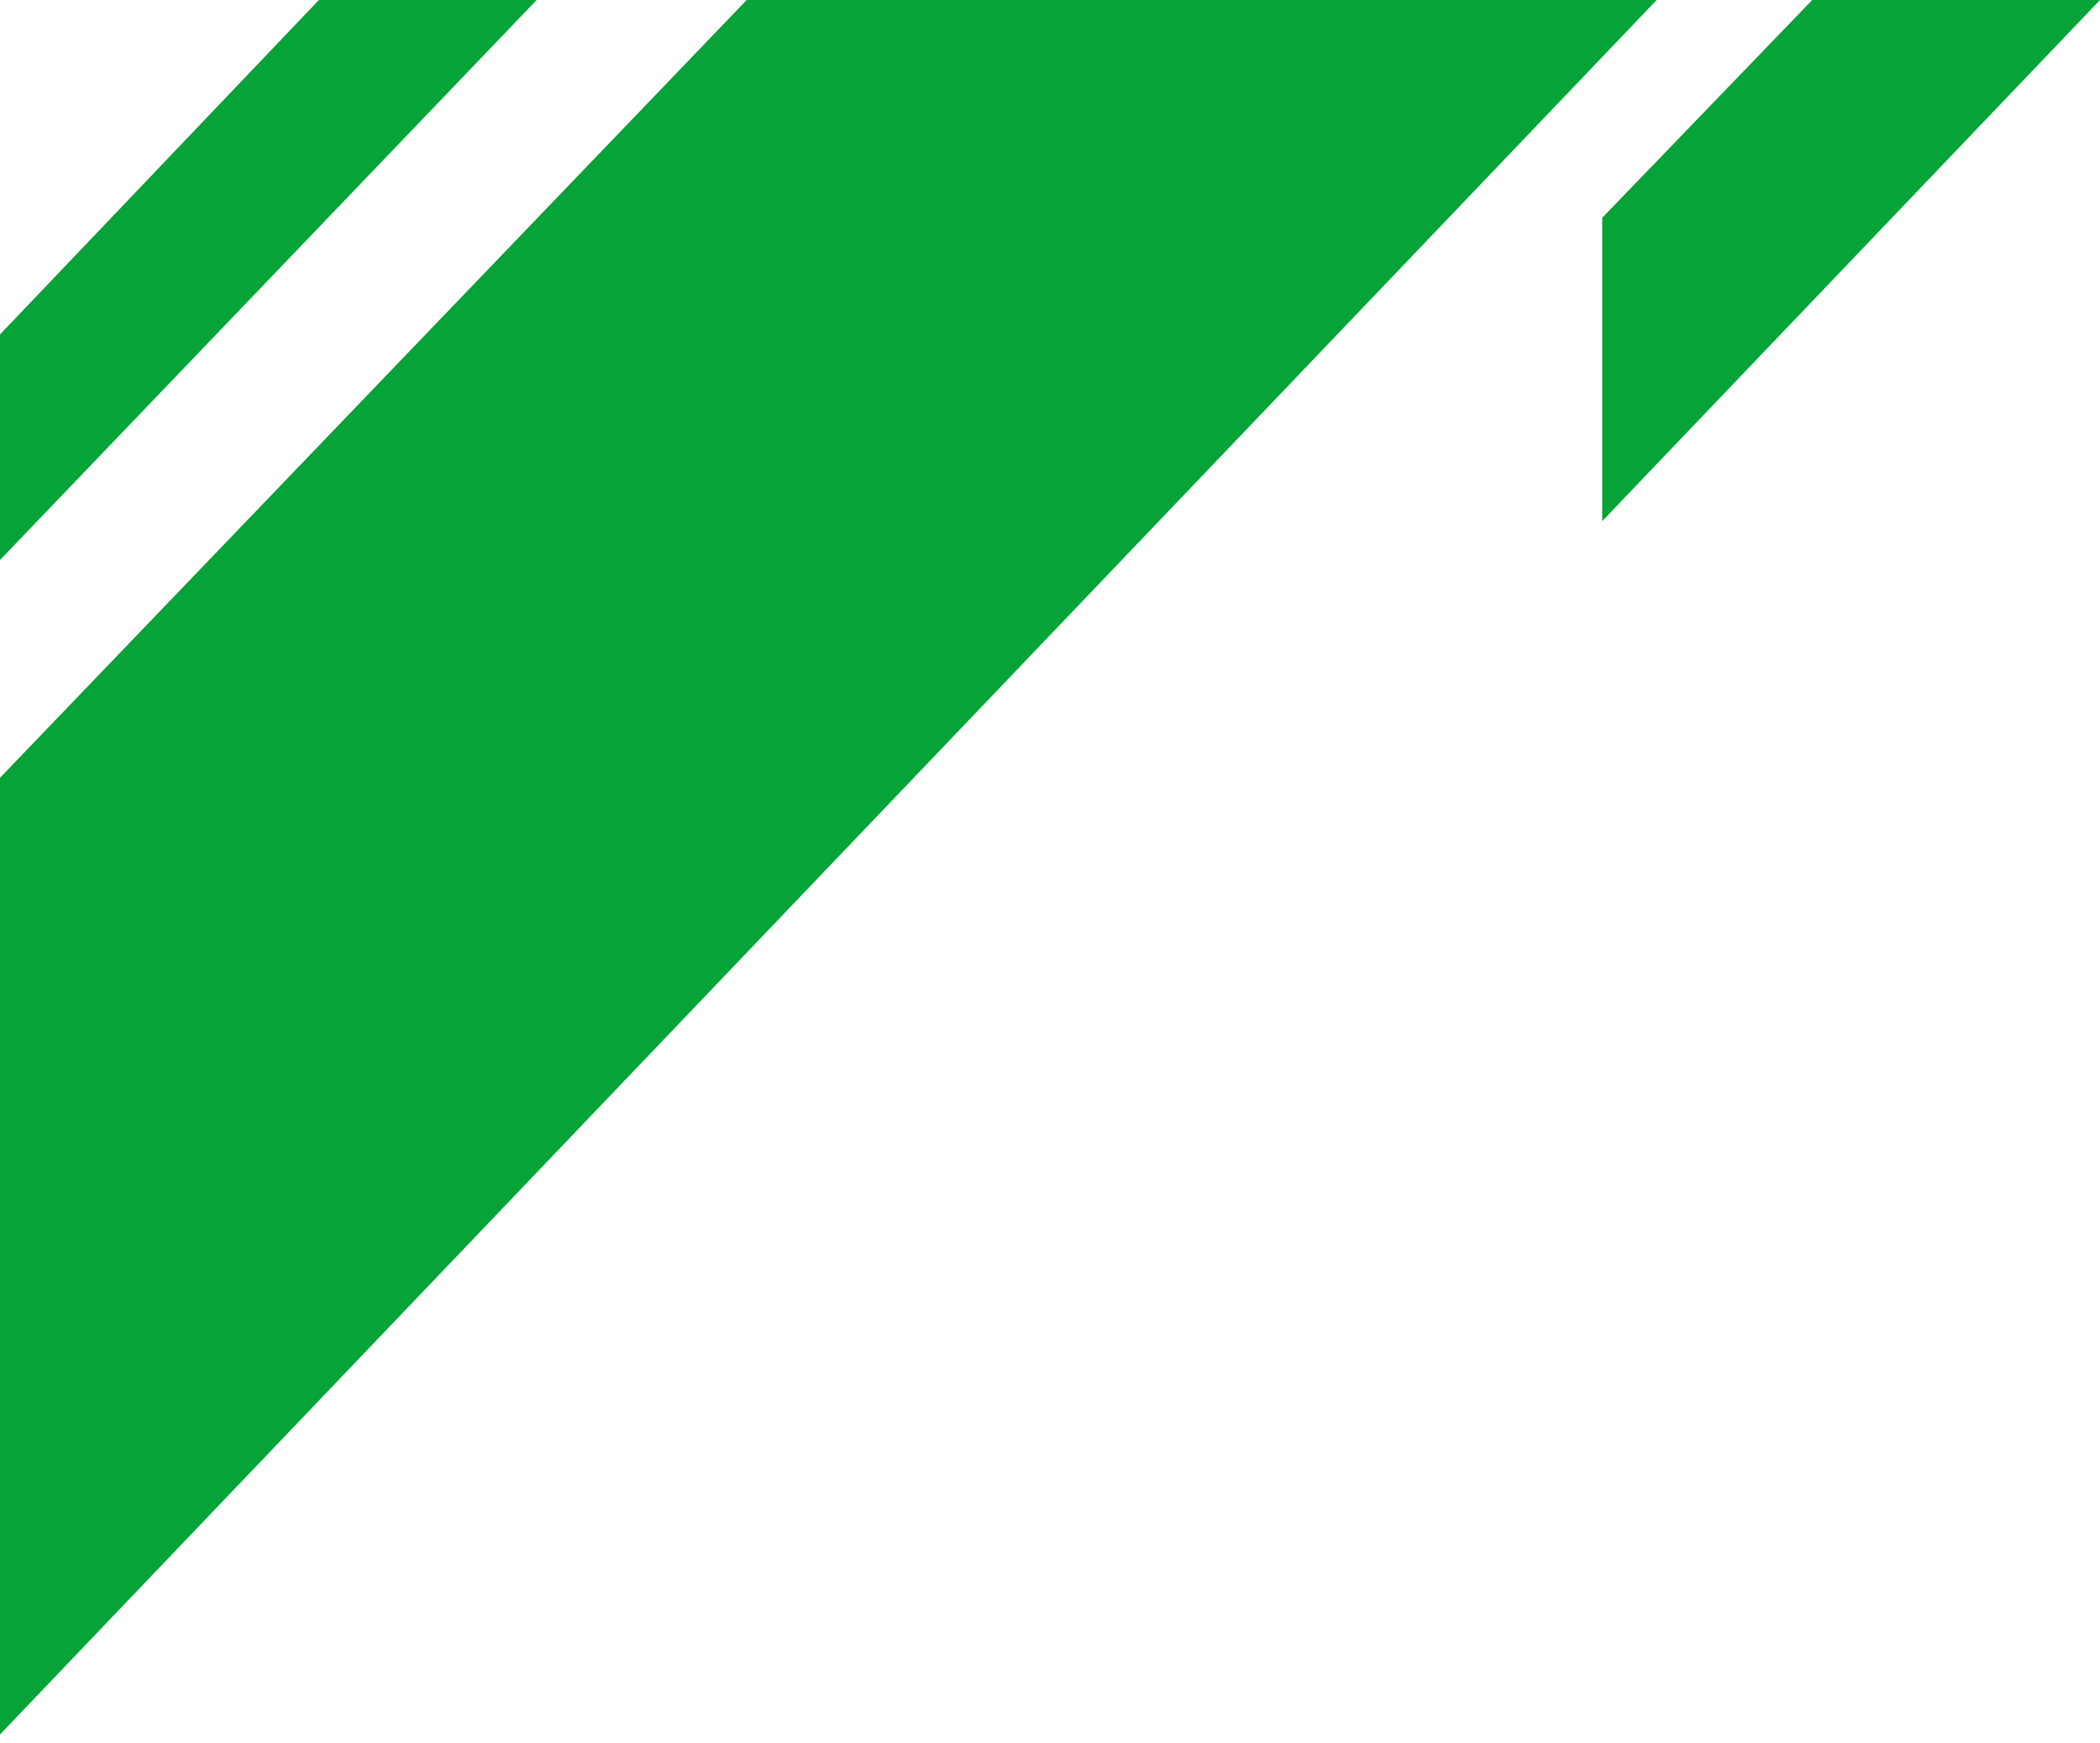
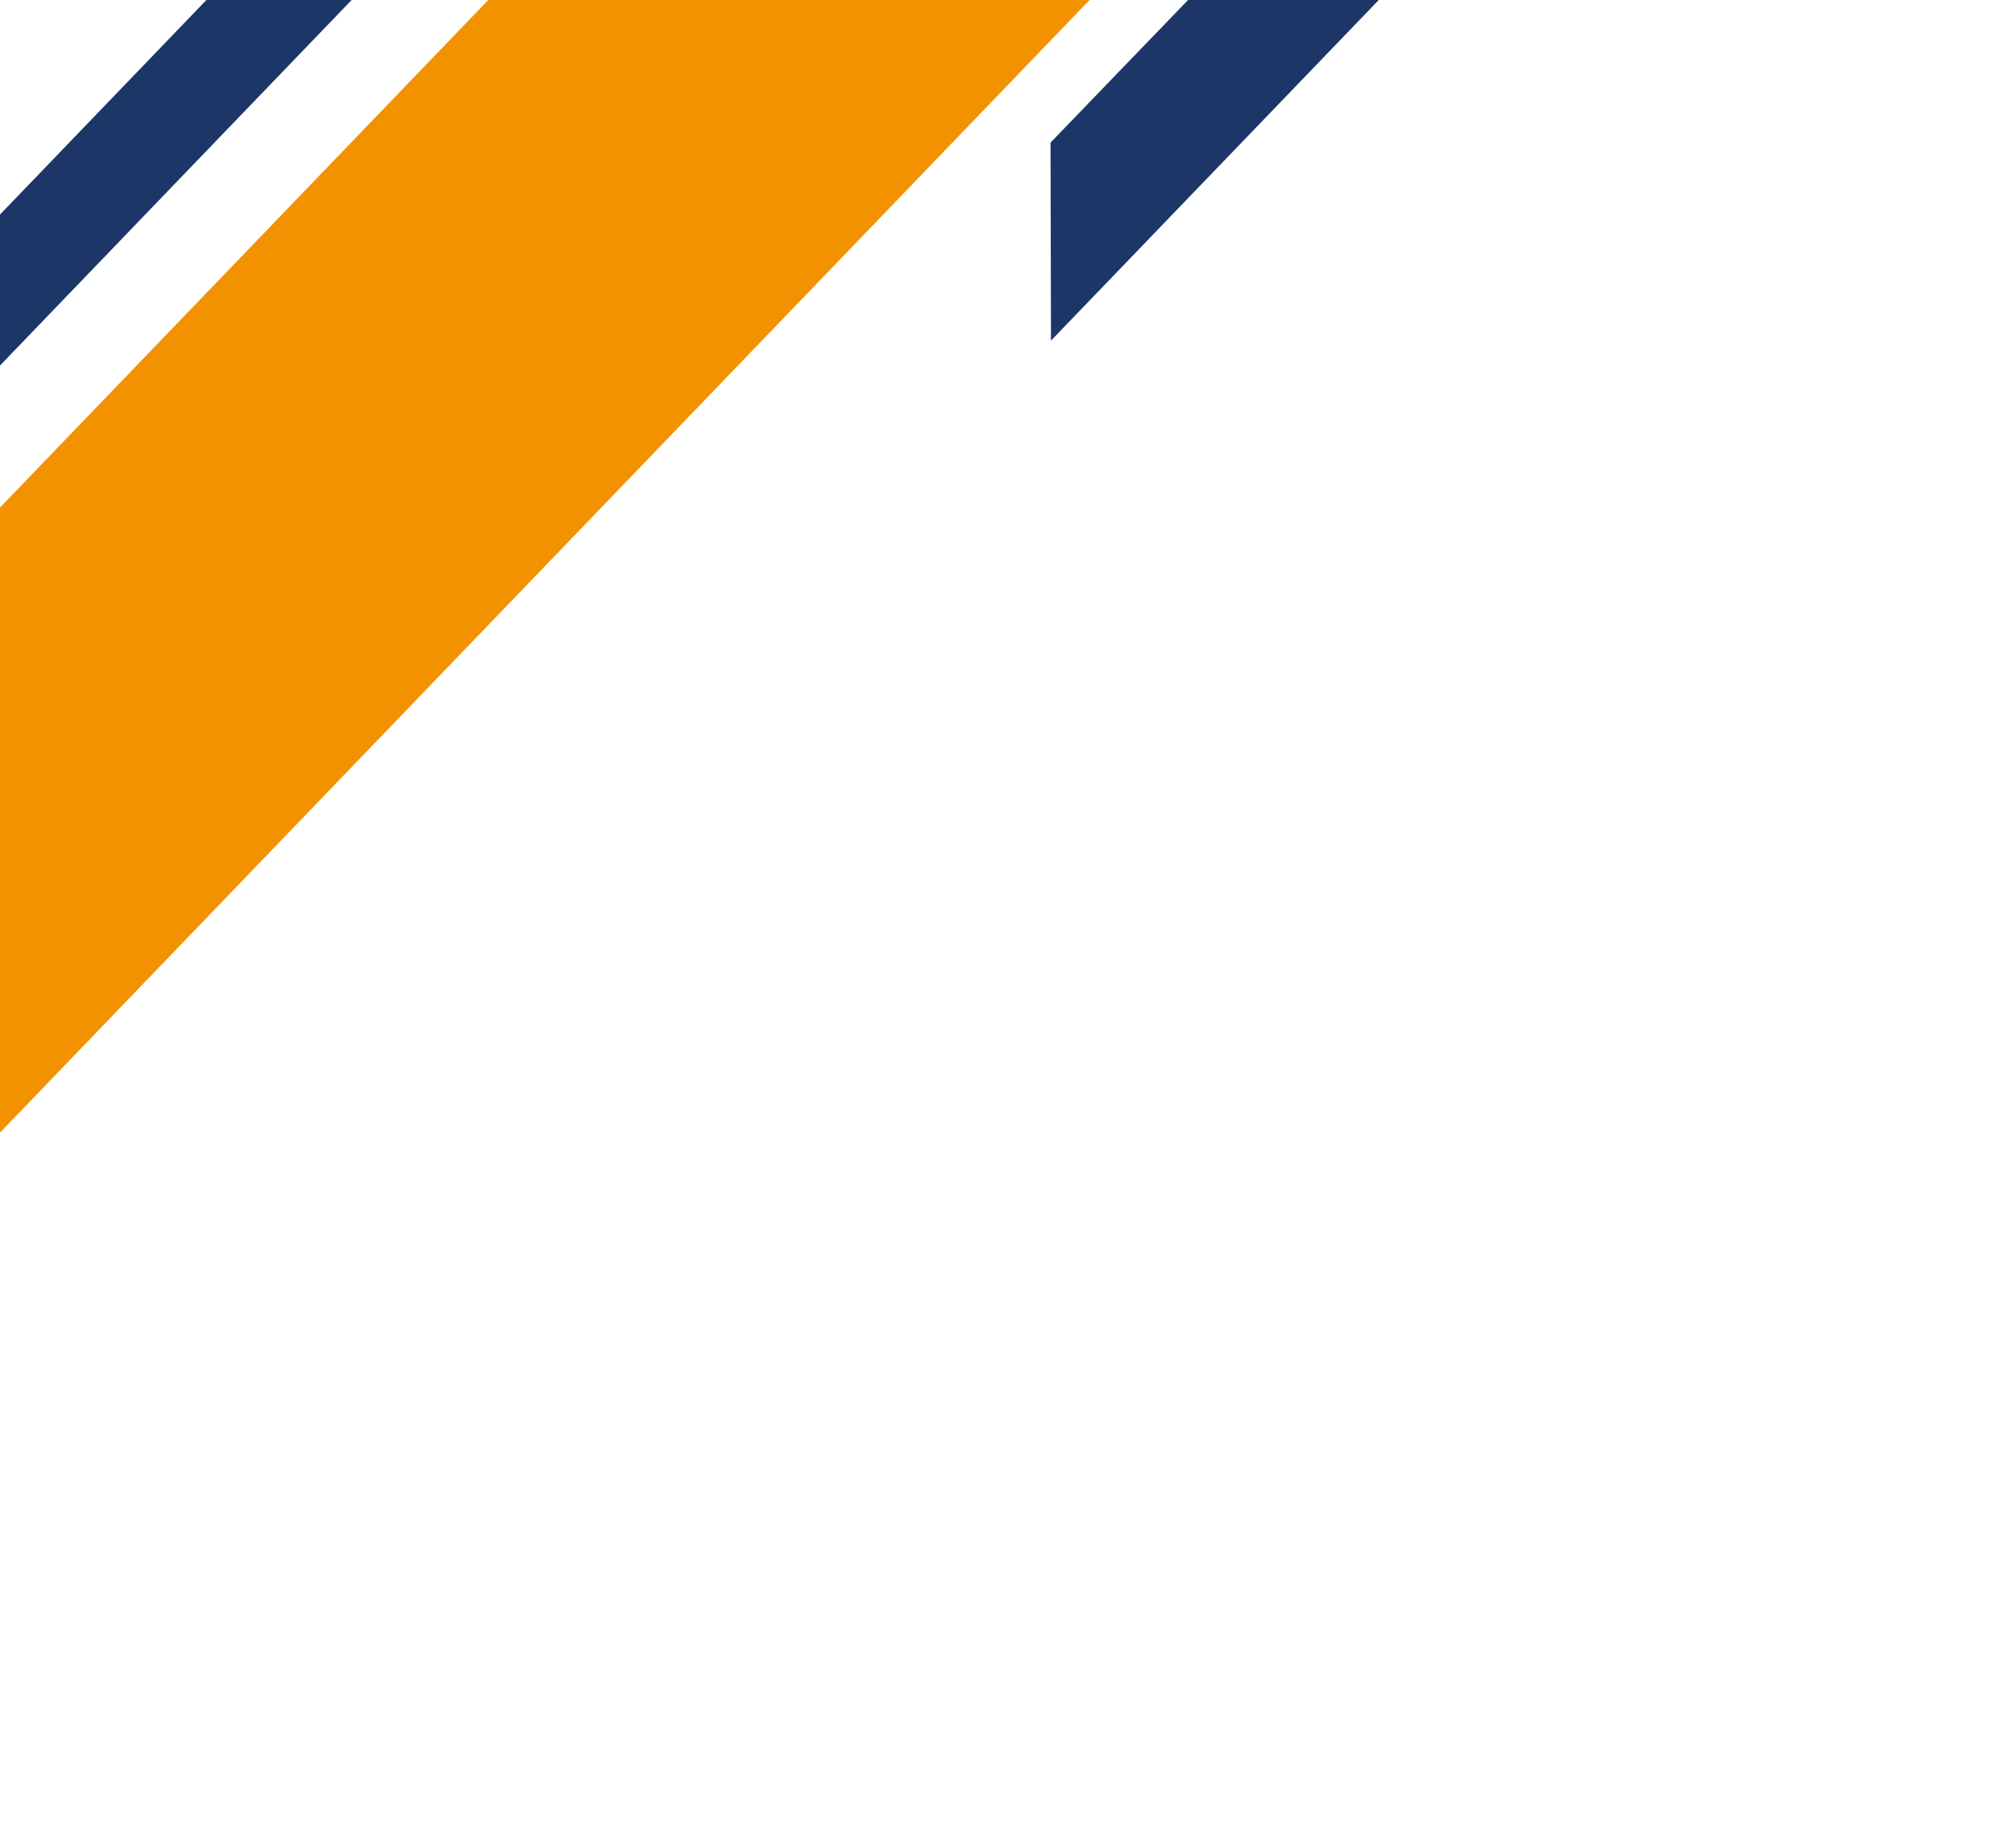
- <svg xmlns="http://www.w3.org/2000/svg" width="270" height="224" fill="#06a338">
-   <path fill-rule="evenodd" d="M69 0L0 72V43L41 0h28zm144 0L0 223V100L96 0h117zm57 0l-64 67V28l27-28h37z" clip-rule="evenodd" />
+ <svg xmlns="http://www.w3.org/2000/svg" width="704" height="640" viewBox="0 0 704 640" fill="none">
+   <path fill-rule="evenodd" clip-rule="evenodd" d="M574.948 -202.125L-233.313 638.024L-231.881 418.262L576.381 -421.887L574.948 -202.125Z" fill="#F39200" />
+   <path fill-rule="evenodd" clip-rule="evenodd" d="M701.546 -228.682L367.006 118.949L366.851 49.793L702.141 -297.837L701.546 -228.682Z" fill="#1C3767" />
+   <path fill-rule="evenodd" clip-rule="evenodd" d="M604.209 -500.406L-204.052 339.743L-191.774 274.258L616.487 -565.891L604.209 -500.406Z" fill="#1C3767" />
</svg>
